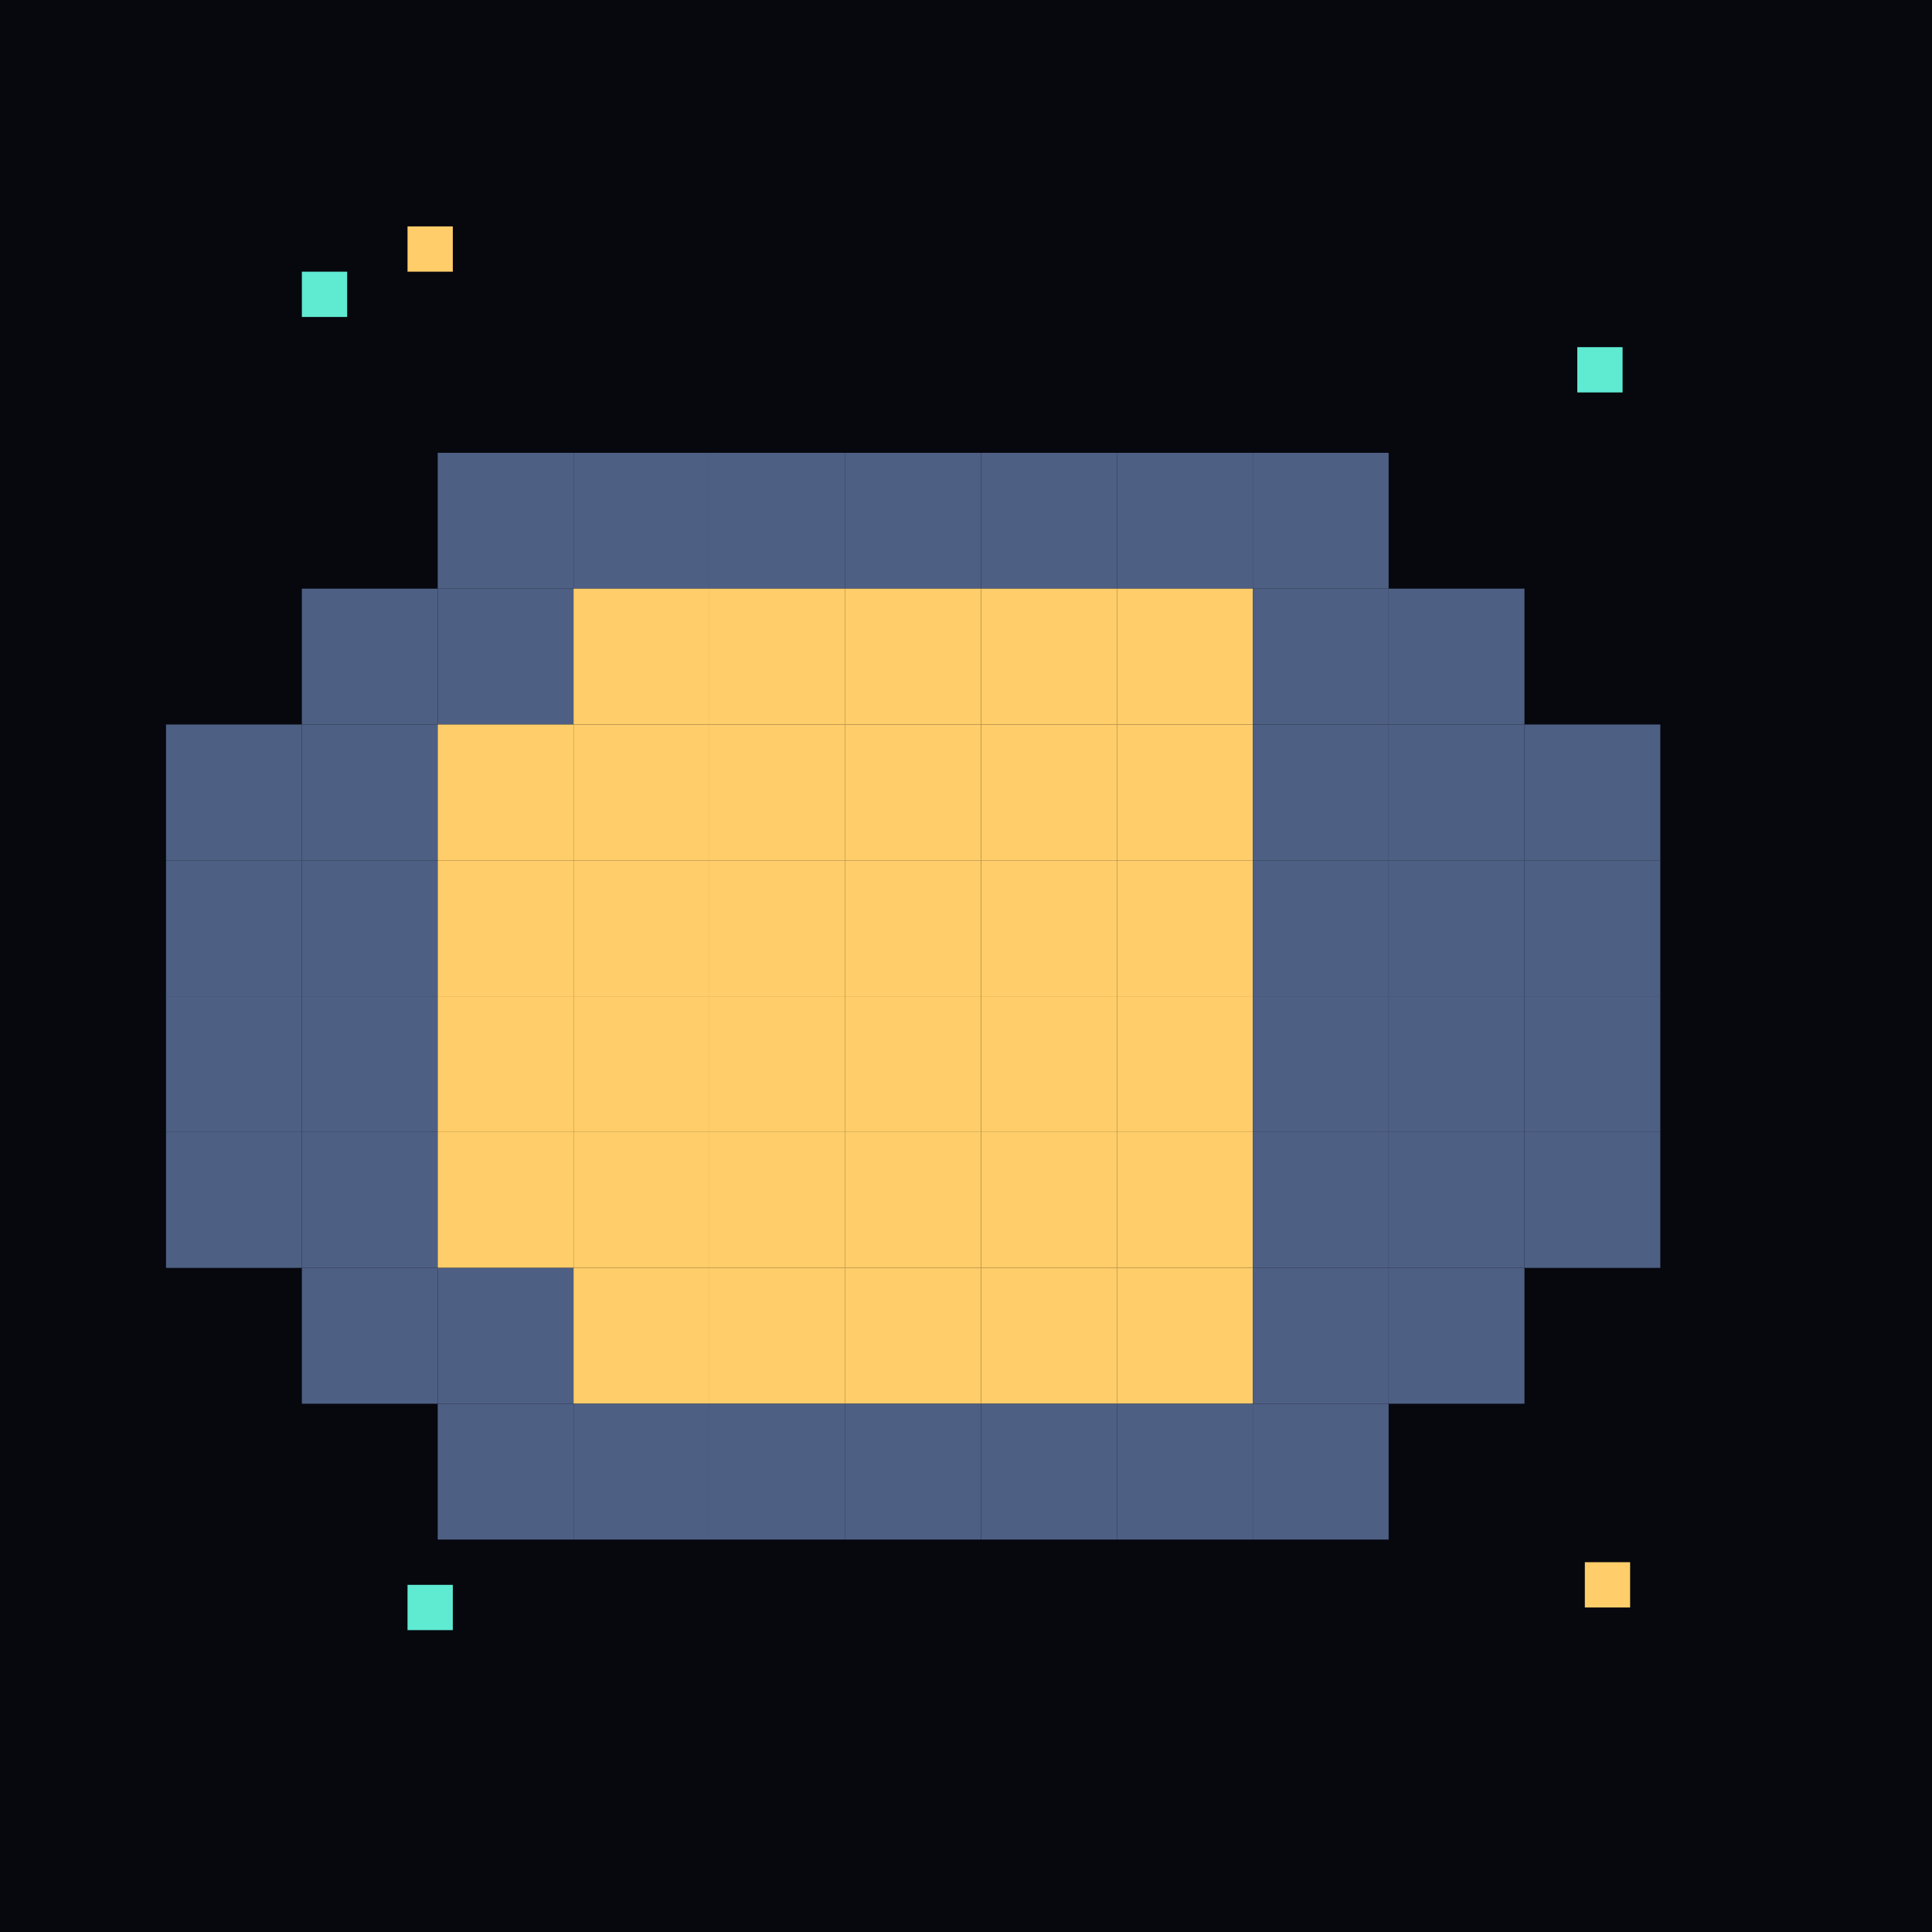
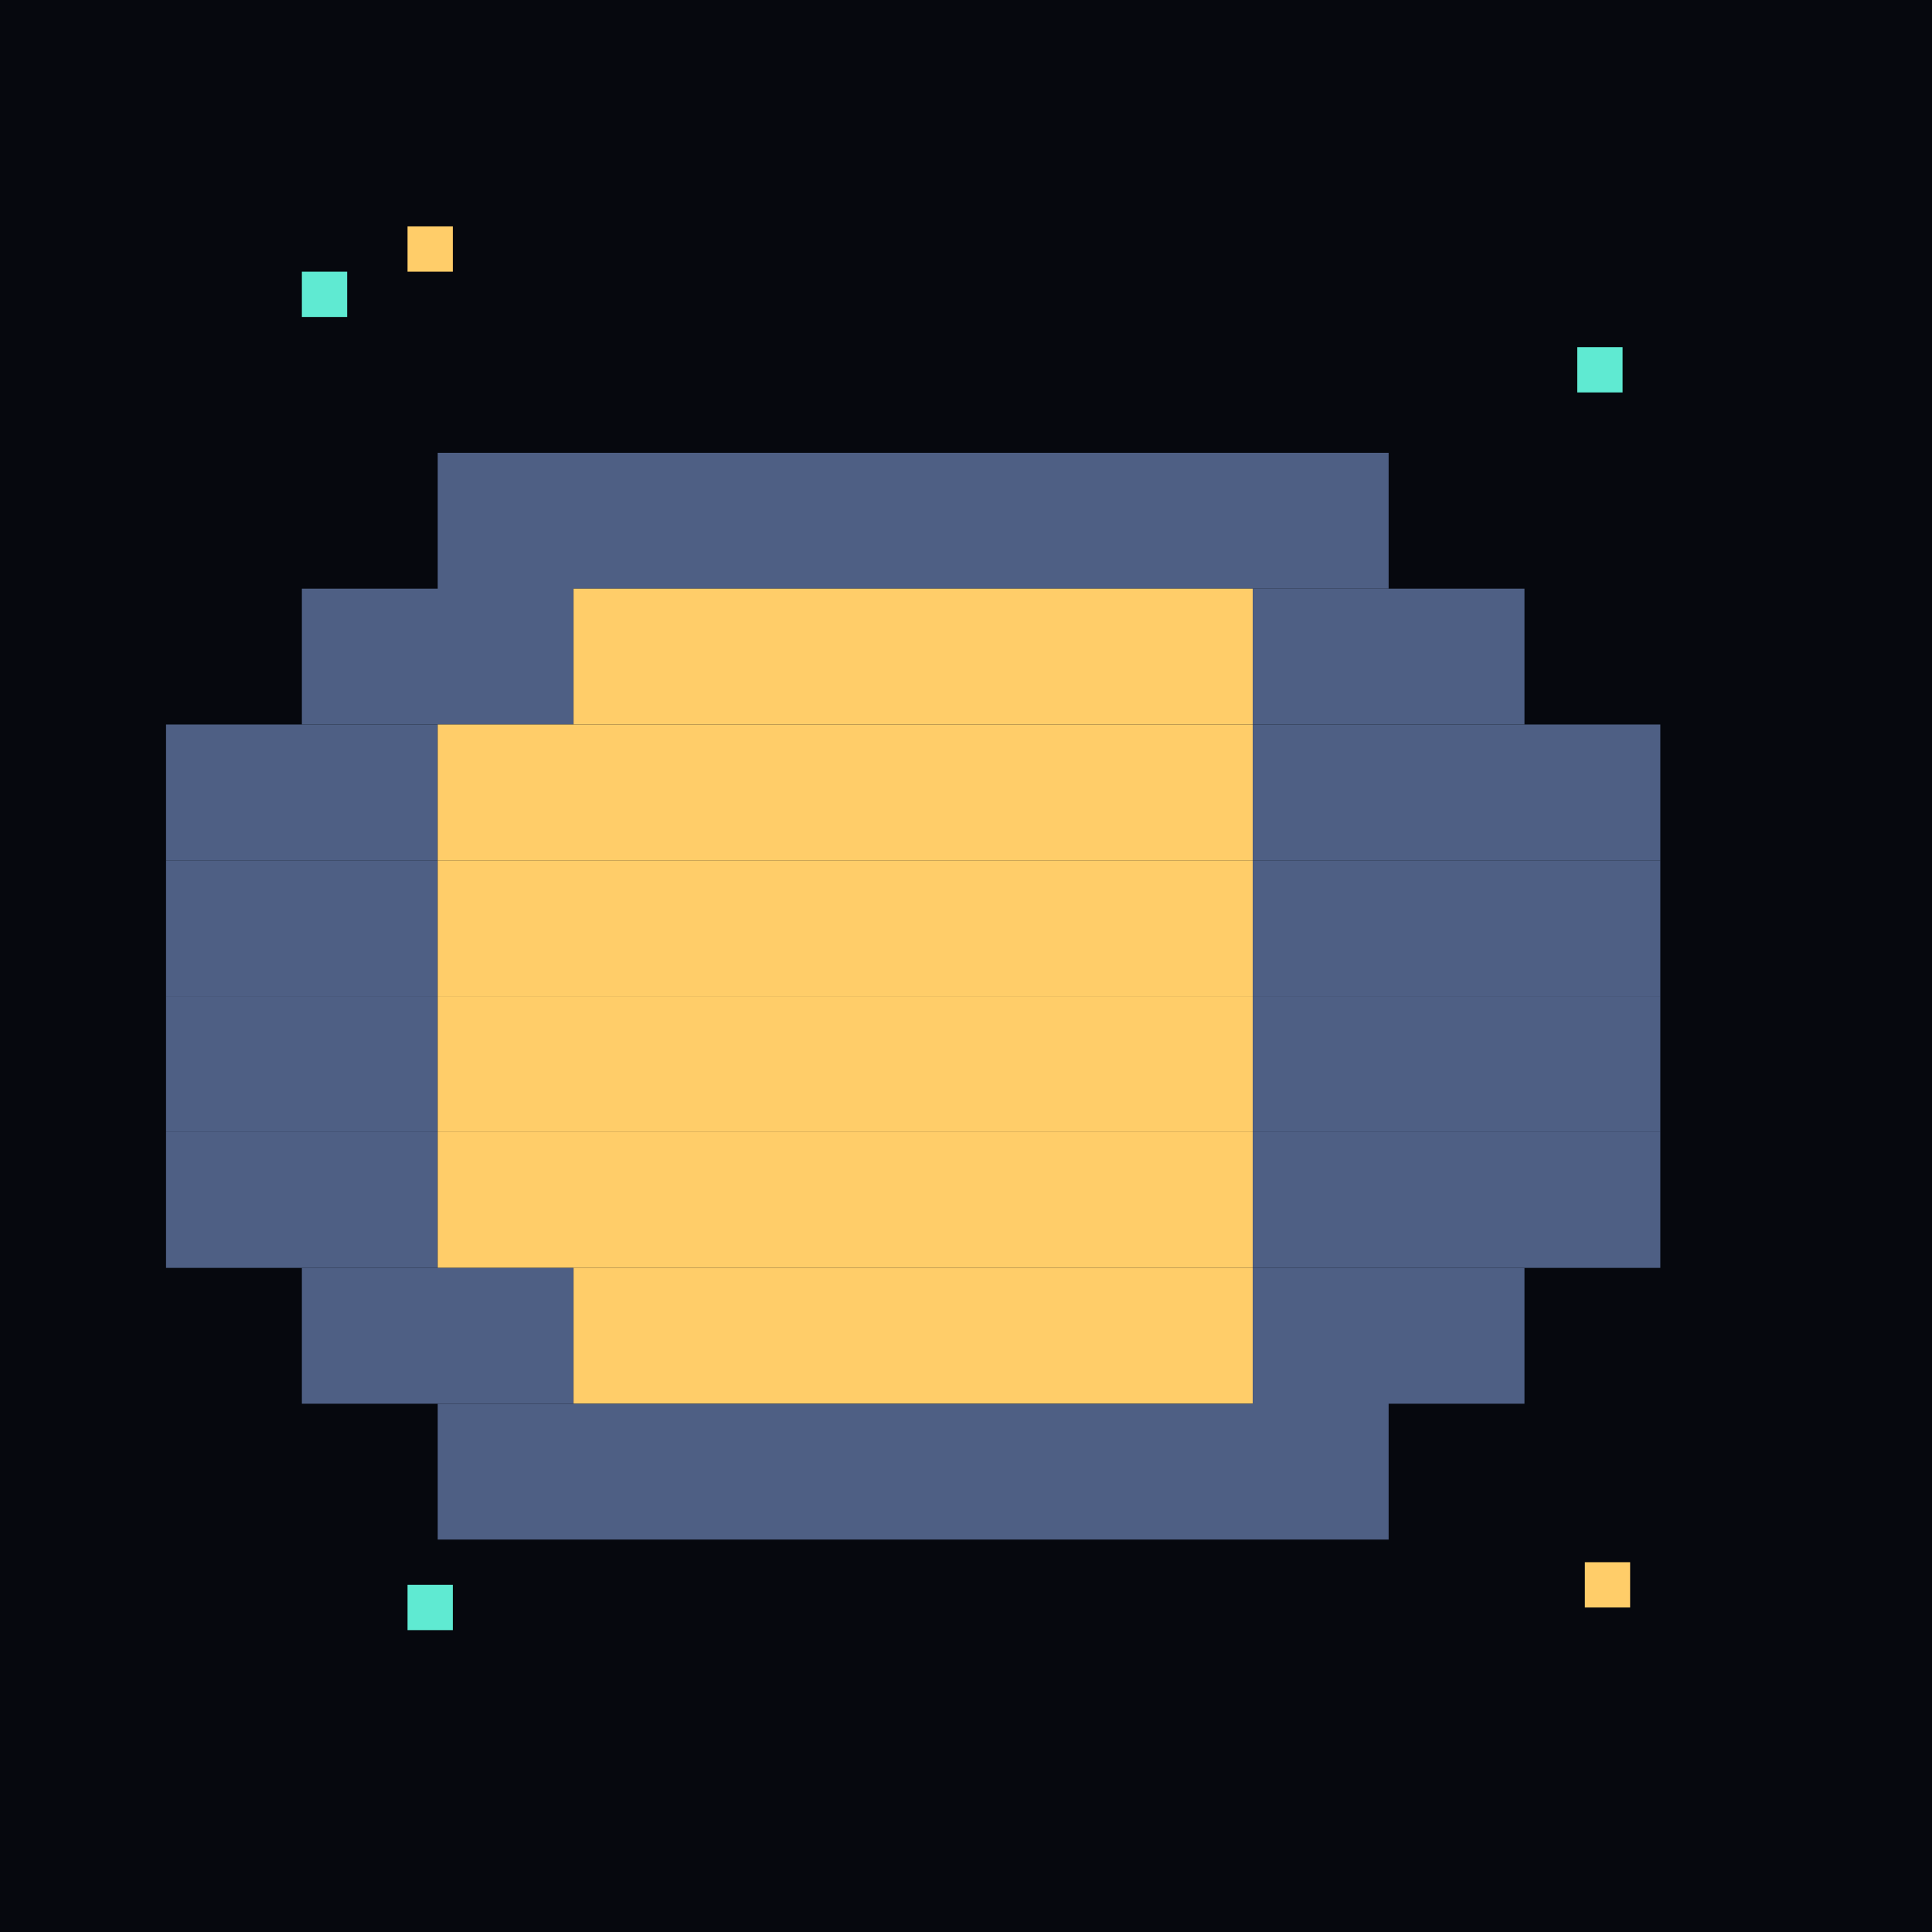
- <svg xmlns="http://www.w3.org/2000/svg" width="512" height="512" viewBox="0 0 512 512">
-   <rect width="512" height="512" fill="#06080e" />
-   <rect x="80" y="72" width="12" height="12" fill="#5fead2" />
-   <rect x="108" y="60" width="12" height="12" fill="#ffcd69" />
-   <rect x="418" y="92" width="12" height="12" fill="#5fead2" />
-   <rect x="420" y="414" width="12" height="12" fill="#ffcd69" />
-   <rect x="108" y="420" width="12" height="12" fill="#5fead2" />
-   <rect x="116" y="120" width="36" height="36" fill="#4e5f84" />
-   <rect x="152" y="120" width="36" height="36" fill="#4e5f84" />
-   <rect x="188" y="120" width="36" height="36" fill="#4e5f84" />
-   <rect x="224" y="120" width="36" height="36" fill="#4e5f84" />
-   <rect x="260" y="120" width="36" height="36" fill="#4e5f84" />
-   <rect x="296" y="120" width="36" height="36" fill="#4e5f84" />
-   <rect x="332" y="120" width="36" height="36" fill="#4e5f84" />
-   <rect x="80" y="156" width="36" height="36" fill="#4e5f84" />
-   <rect x="116" y="156" width="36" height="36" fill="#4e5f84" />
-   <rect x="152" y="156" width="36" height="36" fill="#ffcd69" />
-   <rect x="188" y="156" width="36" height="36" fill="#ffcd69" />
-   <rect x="224" y="156" width="36" height="36" fill="#ffcd69" />
-   <rect x="260" y="156" width="36" height="36" fill="#ffcd69" />
-   <rect x="296" y="156" width="36" height="36" fill="#ffcd69" />
-   <rect x="332" y="156" width="36" height="36" fill="#4e5f84" />
-   <rect x="368" y="156" width="36" height="36" fill="#4e5f84" />
-   <rect x="44" y="192" width="36" height="36" fill="#4e5f84" />
-   <rect x="80" y="192" width="36" height="36" fill="#4e5f84" />
-   <rect x="116" y="192" width="36" height="36" fill="#ffcd69" />
-   <rect x="152" y="192" width="36" height="36" fill="#ffcd69" />
-   <rect x="188" y="192" width="36" height="36" fill="#ffcd69" />
-   <rect x="224" y="192" width="36" height="36" fill="#ffcd69" />
-   <rect x="260" y="192" width="36" height="36" fill="#ffcd69" />
-   <rect x="296" y="192" width="36" height="36" fill="#ffcd69" />
-   <rect x="332" y="192" width="36" height="36" fill="#4e5f84" />
-   <rect x="368" y="192" width="36" height="36" fill="#4e5f84" />
-   <rect x="404" y="192" width="36" height="36" fill="#4e5f84" />
-   <rect x="44" y="228" width="36" height="36" fill="#4e5f84" />
-   <rect x="80" y="228" width="36" height="36" fill="#4e5f84" />
-   <rect x="116" y="228" width="36" height="36" fill="#ffcd69" />
-   <rect x="152" y="228" width="36" height="36" fill="#ffcd69" />
-   <rect x="188" y="228" width="36" height="36" fill="#ffcd69" />
-   <rect x="224" y="228" width="36" height="36" fill="#ffcd69" />
-   <rect x="260" y="228" width="36" height="36" fill="#ffcd69" />
-   <rect x="296" y="228" width="36" height="36" fill="#ffcd69" />
-   <rect x="332" y="228" width="36" height="36" fill="#4e5f84" />
-   <rect x="368" y="228" width="36" height="36" fill="#4e5f84" />
-   <rect x="404" y="228" width="36" height="36" fill="#4e5f84" />
-   <rect x="44" y="264" width="36" height="36" fill="#4e5f84" />
-   <rect x="80" y="264" width="36" height="36" fill="#4e5f84" />
-   <rect x="116" y="264" width="36" height="36" fill="#ffcd69" />
-   <rect x="152" y="264" width="36" height="36" fill="#ffcd69" />
-   <rect x="188" y="264" width="36" height="36" fill="#ffcd69" />
-   <rect x="224" y="264" width="36" height="36" fill="#ffcd69" />
-   <rect x="260" y="264" width="36" height="36" fill="#ffcd69" />
-   <rect x="296" y="264" width="36" height="36" fill="#ffcd69" />
-   <rect x="332" y="264" width="36" height="36" fill="#4e5f84" />
-   <rect x="368" y="264" width="36" height="36" fill="#4e5f84" />
-   <rect x="404" y="264" width="36" height="36" fill="#4e5f84" />
-   <rect x="44" y="300" width="36" height="36" fill="#4e5f84" />
-   <rect x="80" y="300" width="36" height="36" fill="#4e5f84" />
-   <rect x="116" y="300" width="36" height="36" fill="#ffcd69" />
-   <rect x="152" y="300" width="36" height="36" fill="#ffcd69" />
-   <rect x="188" y="300" width="36" height="36" fill="#ffcd69" />
-   <rect x="224" y="300" width="36" height="36" fill="#ffcd69" />
-   <rect x="260" y="300" width="36" height="36" fill="#ffcd69" />
-   <rect x="296" y="300" width="36" height="36" fill="#ffcd69" />
-   <rect x="332" y="300" width="36" height="36" fill="#4e5f84" />
-   <rect x="368" y="300" width="36" height="36" fill="#4e5f84" />
-   <rect x="404" y="300" width="36" height="36" fill="#4e5f84" />
-   <rect x="80" y="336" width="36" height="36" fill="#4e5f84" />
-   <rect x="116" y="336" width="36" height="36" fill="#4e5f84" />
-   <rect x="152" y="336" width="36" height="36" fill="#ffcd69" />
-   <rect x="188" y="336" width="36" height="36" fill="#ffcd69" />
-   <rect x="224" y="336" width="36" height="36" fill="#ffcd69" />
-   <rect x="260" y="336" width="36" height="36" fill="#ffcd69" />
-   <rect x="296" y="336" width="36" height="36" fill="#ffcd69" />
-   <rect x="332" y="336" width="36" height="36" fill="#4e5f84" />
-   <rect x="368" y="336" width="36" height="36" fill="#4e5f84" />
-   <rect x="116" y="372" width="36" height="36" fill="#4e5f84" />
-   <rect x="152" y="372" width="36" height="36" fill="#4e5f84" />
-   <rect x="188" y="372" width="36" height="36" fill="#4e5f84" />
-   <rect x="224" y="372" width="36" height="36" fill="#4e5f84" />
-   <rect x="260" y="372" width="36" height="36" fill="#4e5f84" />
-   <rect x="296" y="372" width="36" height="36" fill="#4e5f84" />
-   <rect x="332" y="372" width="36" height="36" fill="#4e5f84" />
+ <svg xmlns="http://www.w3.org/2000/svg" width="512" height="512">
+   <path fill="#06080e" d="M0 0h512v512H0z" />
+   <path fill="#5fead2" d="M80 72h12v12H80z" />
+   <path fill="#ffcd69" d="M108 60h12v12h-12z" />
+   <path fill="#5fead2" d="M418 92h12v12h-12z" />
+   <path fill="#ffcd69" d="M420 414h12v12h-12z" />
+   <path fill="#5fead2" d="M108 420h12v12h-12z" />
+   <path fill="#4e5f84" d="M116 120h36v36h-36zm36 0h36v36h-36zm36 0h36v36h-36zm36 0h36v36h-36zm36 0h36v36h-36zm36 0h36v36h-36zm36 0h36v36h-36zM80 156h36v36H80zm36 0h36v36h-36z" />
+   <path fill="#ffcd69" d="M152 156h36v36h-36zm36 0h36v36h-36zm36 0h36v36h-36zm36 0h36v36h-36zm36 0h36v36h-36z" />
+   <path fill="#4e5f84" d="M332 156h36v36h-36zm36 0h36v36h-36zM44 192h36v36H44zm36 0h36v36H80z" />
+   <path fill="#ffcd69" d="M116 192h36v36h-36zm36 0h36v36h-36zm36 0h36v36h-36zm36 0h36v36h-36zm36 0h36v36h-36zm36 0h36v36h-36z" />
+   <path fill="#4e5f84" d="M332 192h36v36h-36zm36 0h36v36h-36zm36 0h36v36h-36zM44 228h36v36H44zm36 0h36v36H80z" />
+   <path fill="#ffcd69" d="M116 228h36v36h-36zm36 0h36v36h-36zm36 0h36v36h-36zm36 0h36v36h-36zm36 0h36v36h-36zm36 0h36v36h-36z" />
+   <path fill="#4e5f84" d="M332 228h36v36h-36zm36 0h36v36h-36zm36 0h36v36h-36zM44 264h36v36H44zm36 0h36v36H80z" />
+   <path fill="#ffcd69" d="M116 264h36v36h-36zm36 0h36v36h-36zm36 0h36v36h-36zm36 0h36v36h-36zm36 0h36v36h-36zm36 0h36v36h-36z" />
+   <path fill="#4e5f84" d="M332 264h36v36h-36zm36 0h36v36h-36zm36 0h36v36h-36zM44 300h36v36H44zm36 0h36v36H80z" />
+   <path fill="#ffcd69" d="M116 300h36v36h-36zm36 0h36v36h-36zm36 0h36v36h-36zm36 0h36v36h-36zm36 0h36v36h-36zm36 0h36v36h-36z" />
+   <path fill="#4e5f84" d="M332 300h36v36h-36zm36 0h36v36h-36zm36 0h36v36h-36zM80 336h36v36H80zm36 0h36v36h-36z" />
+   <path fill="#ffcd69" d="M152 336h36v36h-36zm36 0h36v36h-36zm36 0h36v36h-36zm36 0h36v36h-36zm36 0h36v36h-36z" />
+   <path fill="#4e5f84" d="M332 336h36v36h-36zm36 0h36v36h-36zm-252 36h36v36h-36zm36 0h36v36h-36zm36 0h36v36h-36zm36 0h36v36h-36zm36 0h36v36h-36zm36 0h36v36h-36zm36 0h36v36h-36z" />
</svg>
